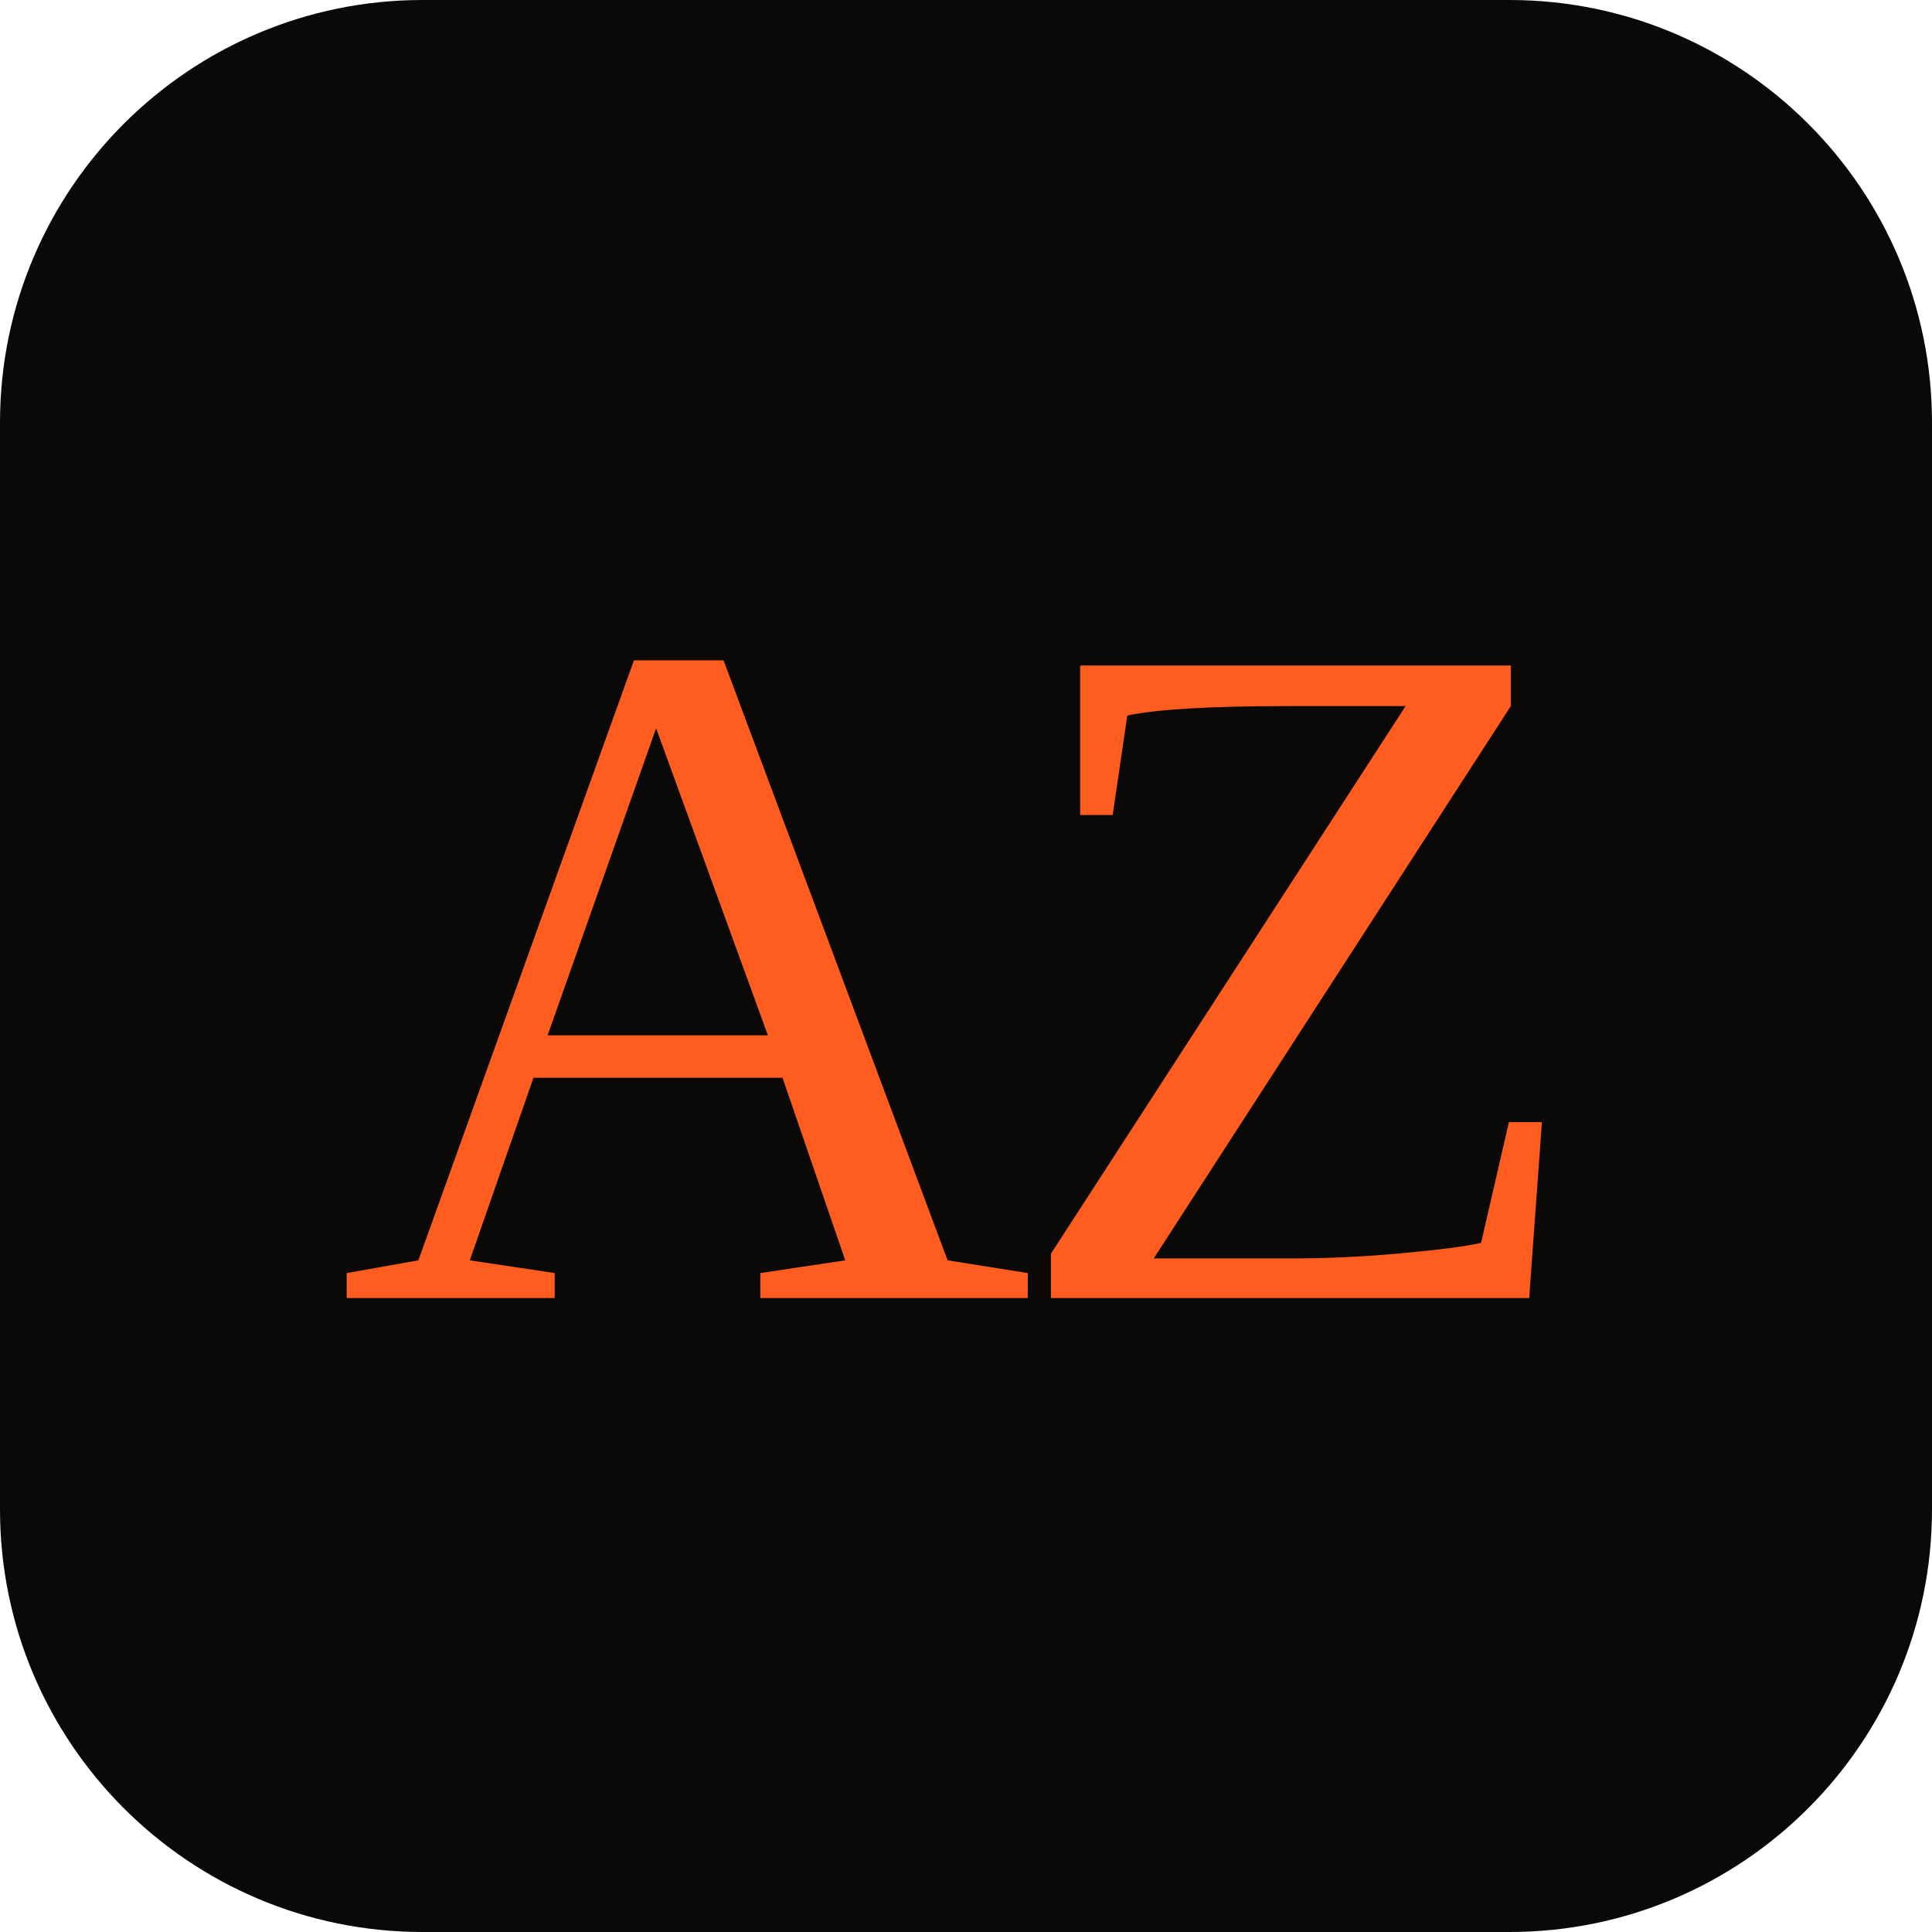
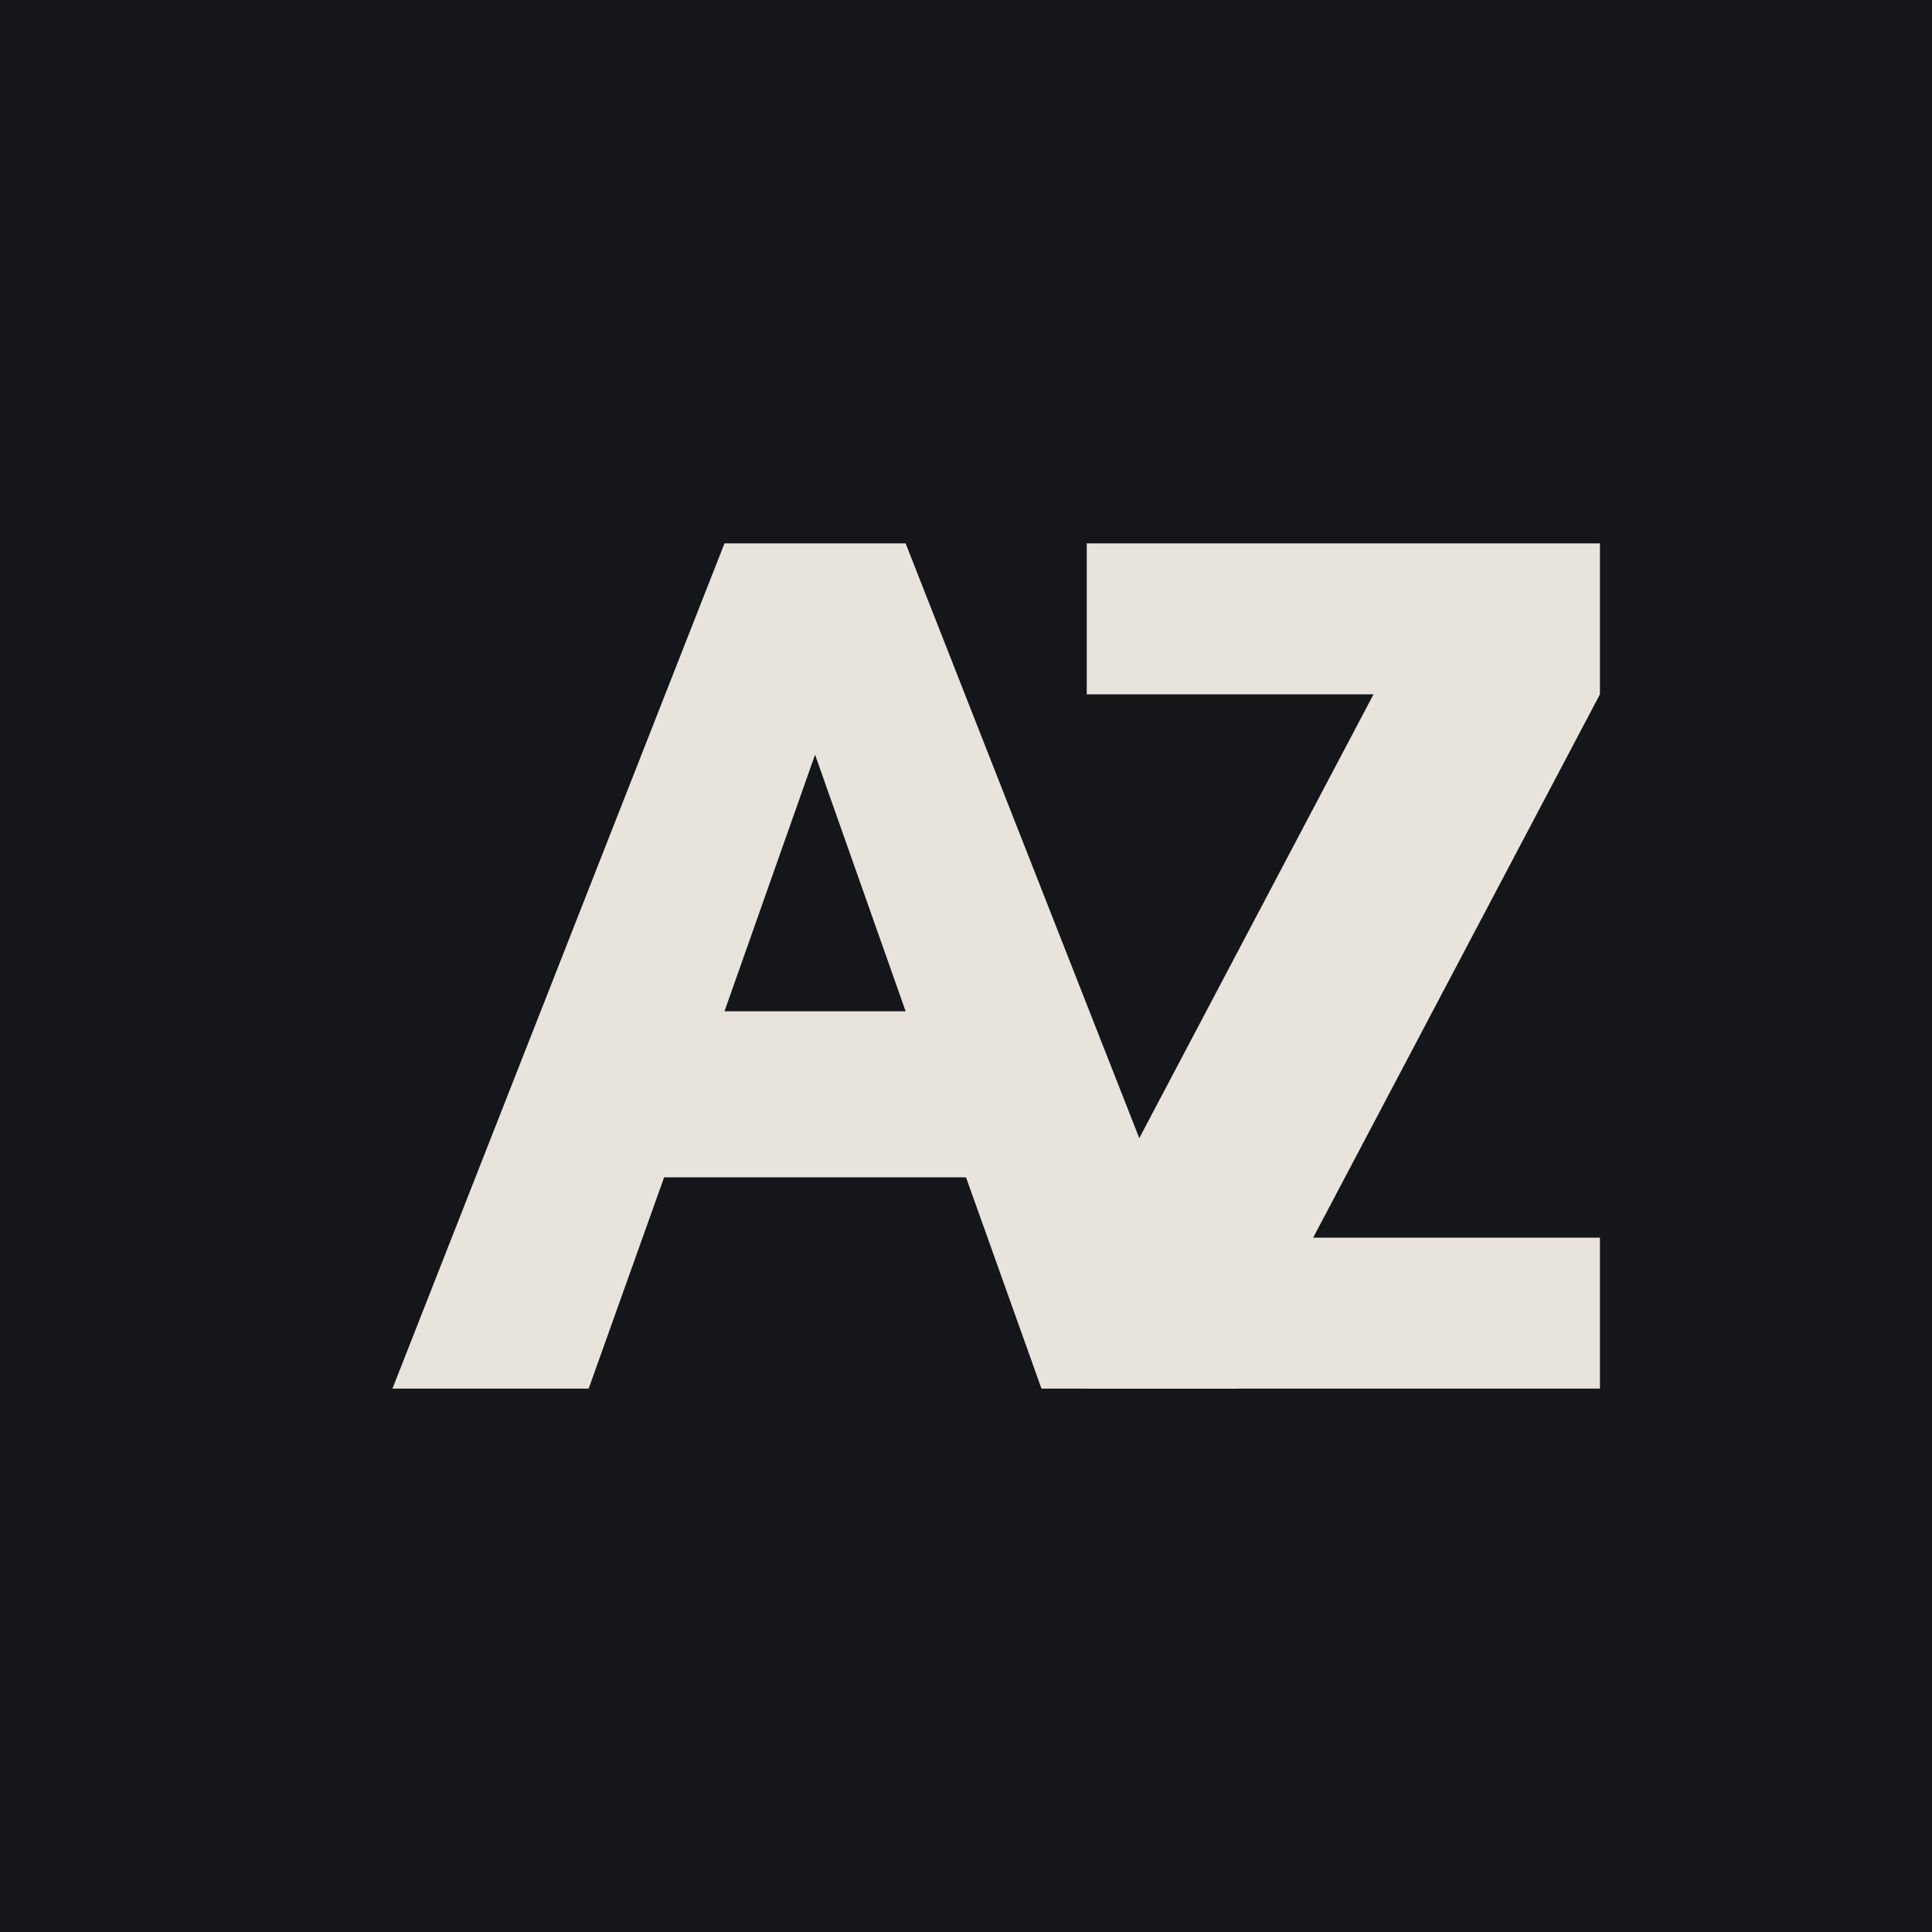
<svg xmlns="http://www.w3.org/2000/svg" viewBox="0 0 64 64">
-   <rect width="64" height="64" rx="14" fill="#0a0908" />
-   <text x="32" y="43" font-family="Georgia, 'Times New Roman', serif" font-size="32" letter-spacing="-1" fill="#ff5d1f" text-anchor="middle">AZ</text>
+   <rect width="64" height="64" fill="#14161A" />
+   <path d="M13 46 L24 18 L30 18 L41 46 L34.5 46 L32 39 L22 39 L19.5 46 Z M24 33.5 L30 33.5 L27 25 Z" fill="#E8E4DC" />
+   <path d="M36 18 L53 18 L53 23 L43.5 41 L53 41 L53 46 L36 46 L36 41 L45.5 23 L36 23 Z" fill="#E8E4DC" />
</svg>
